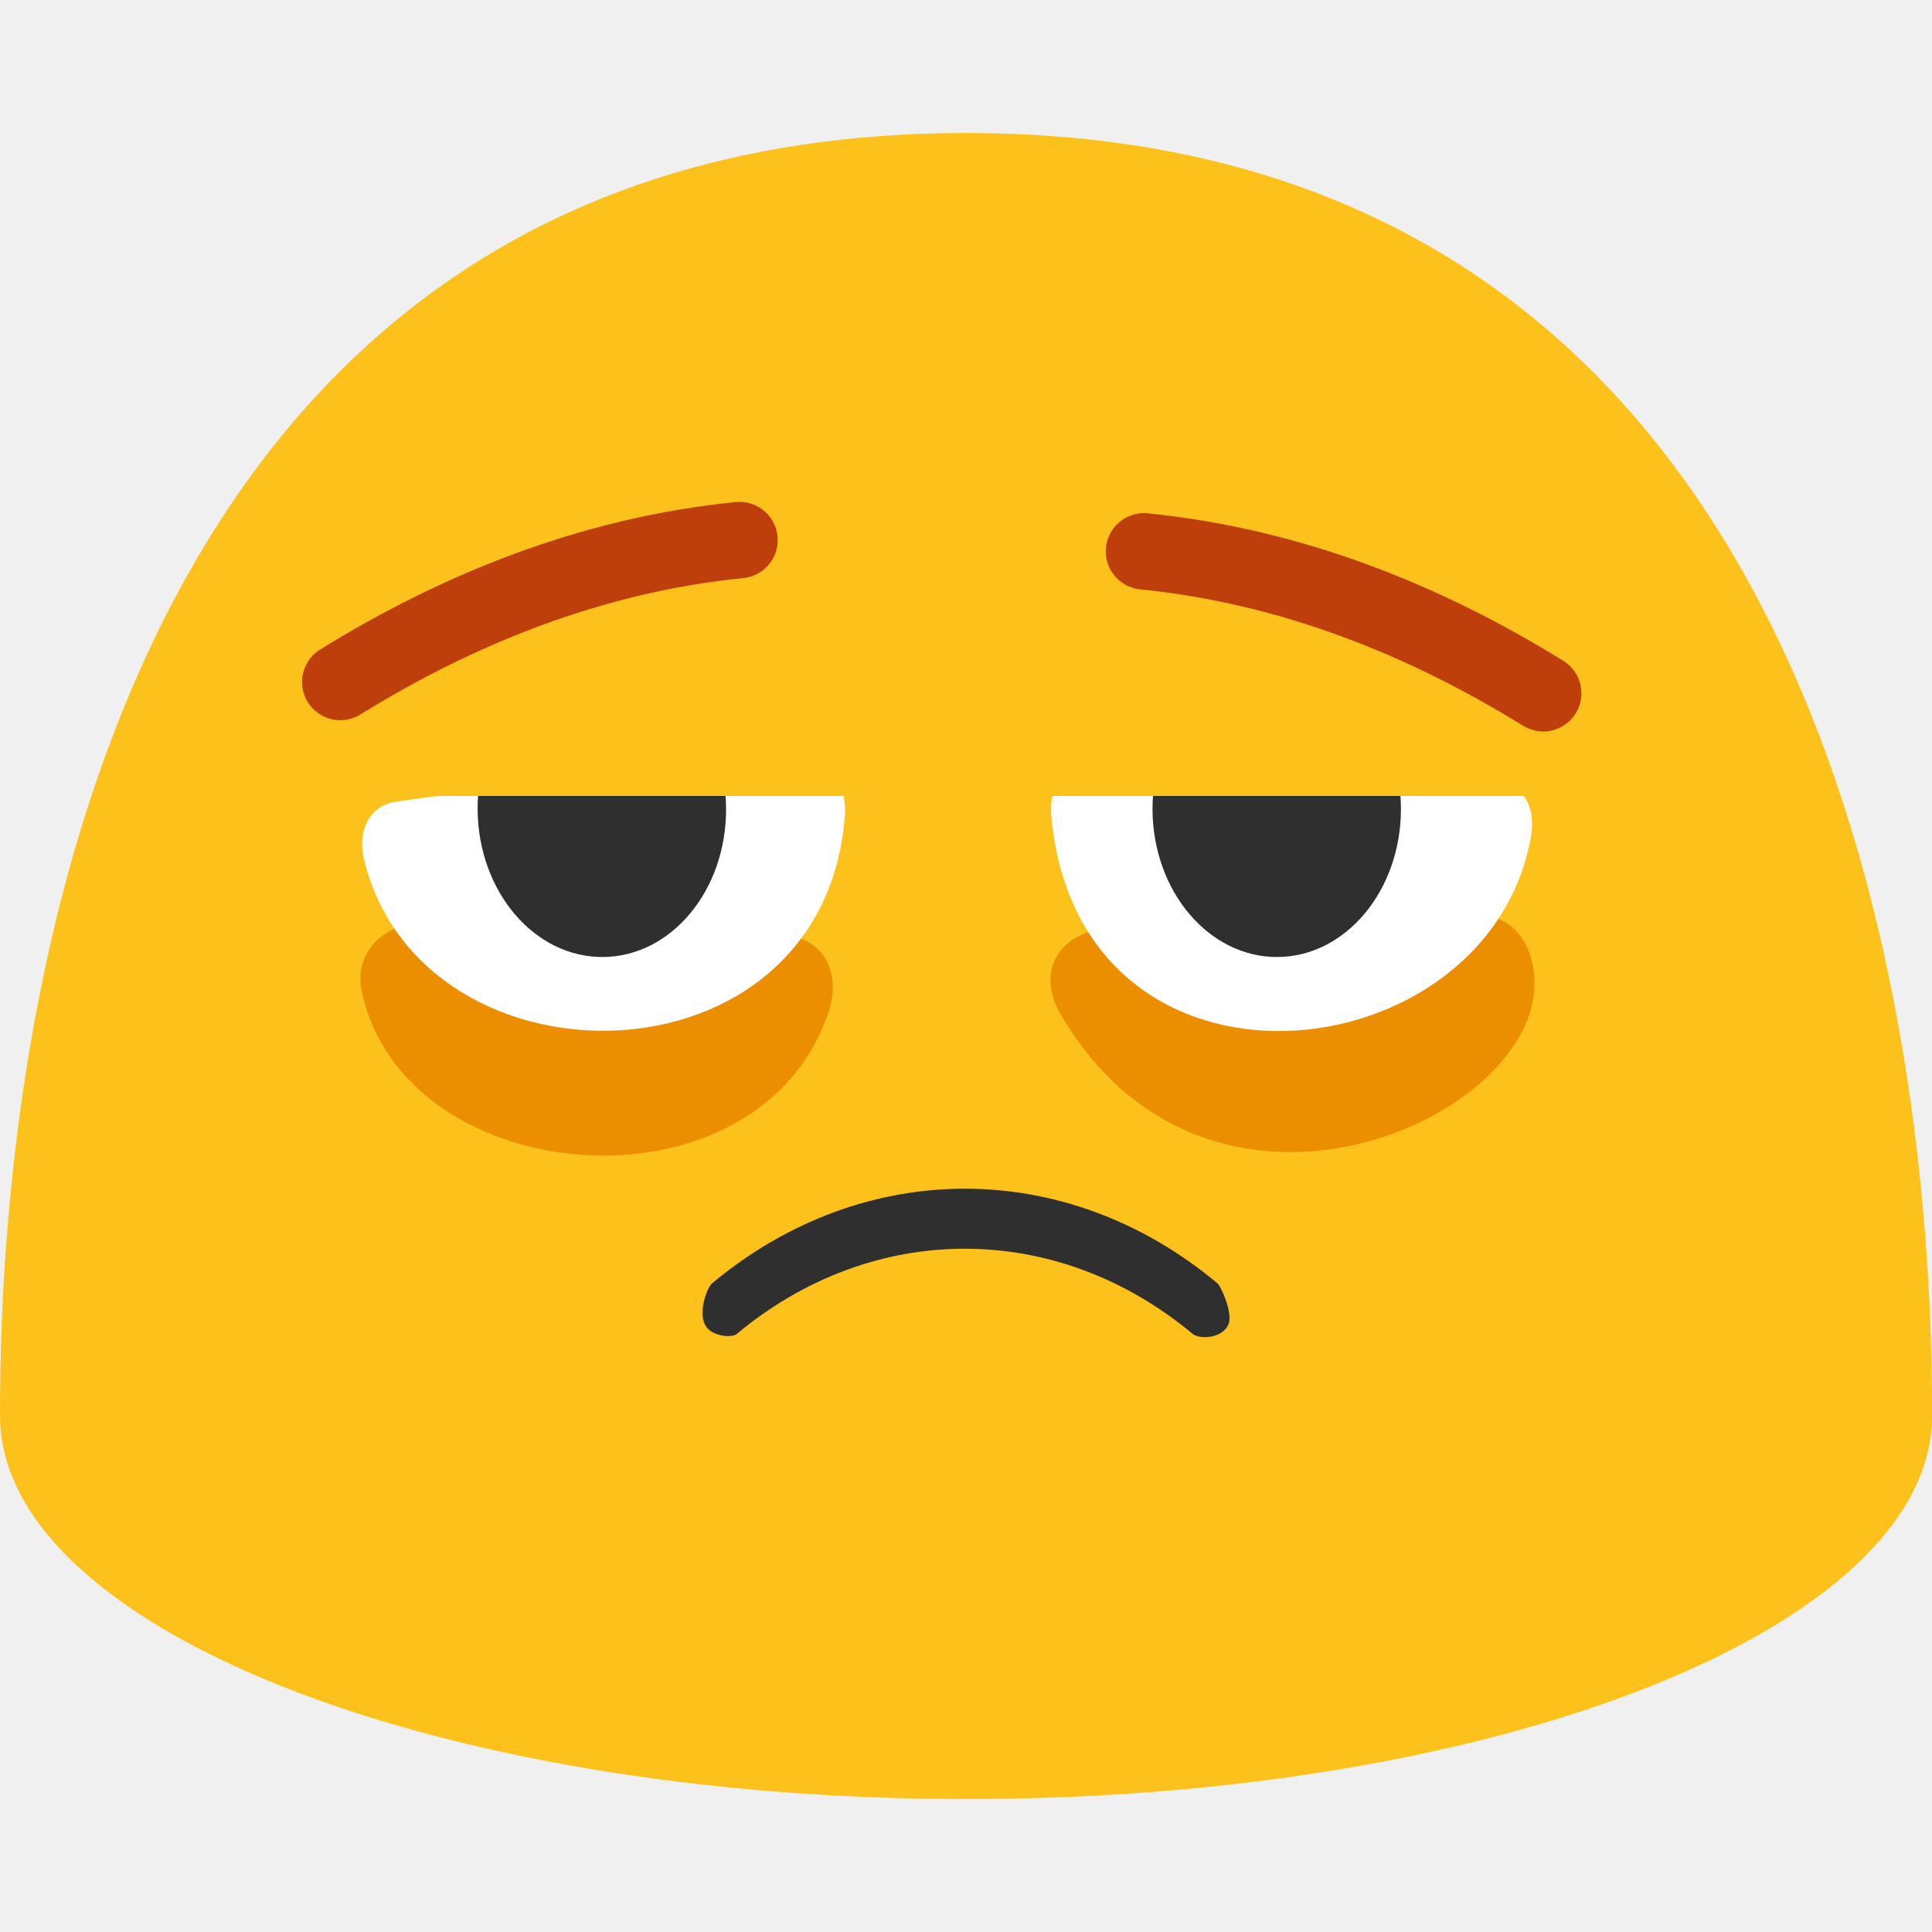
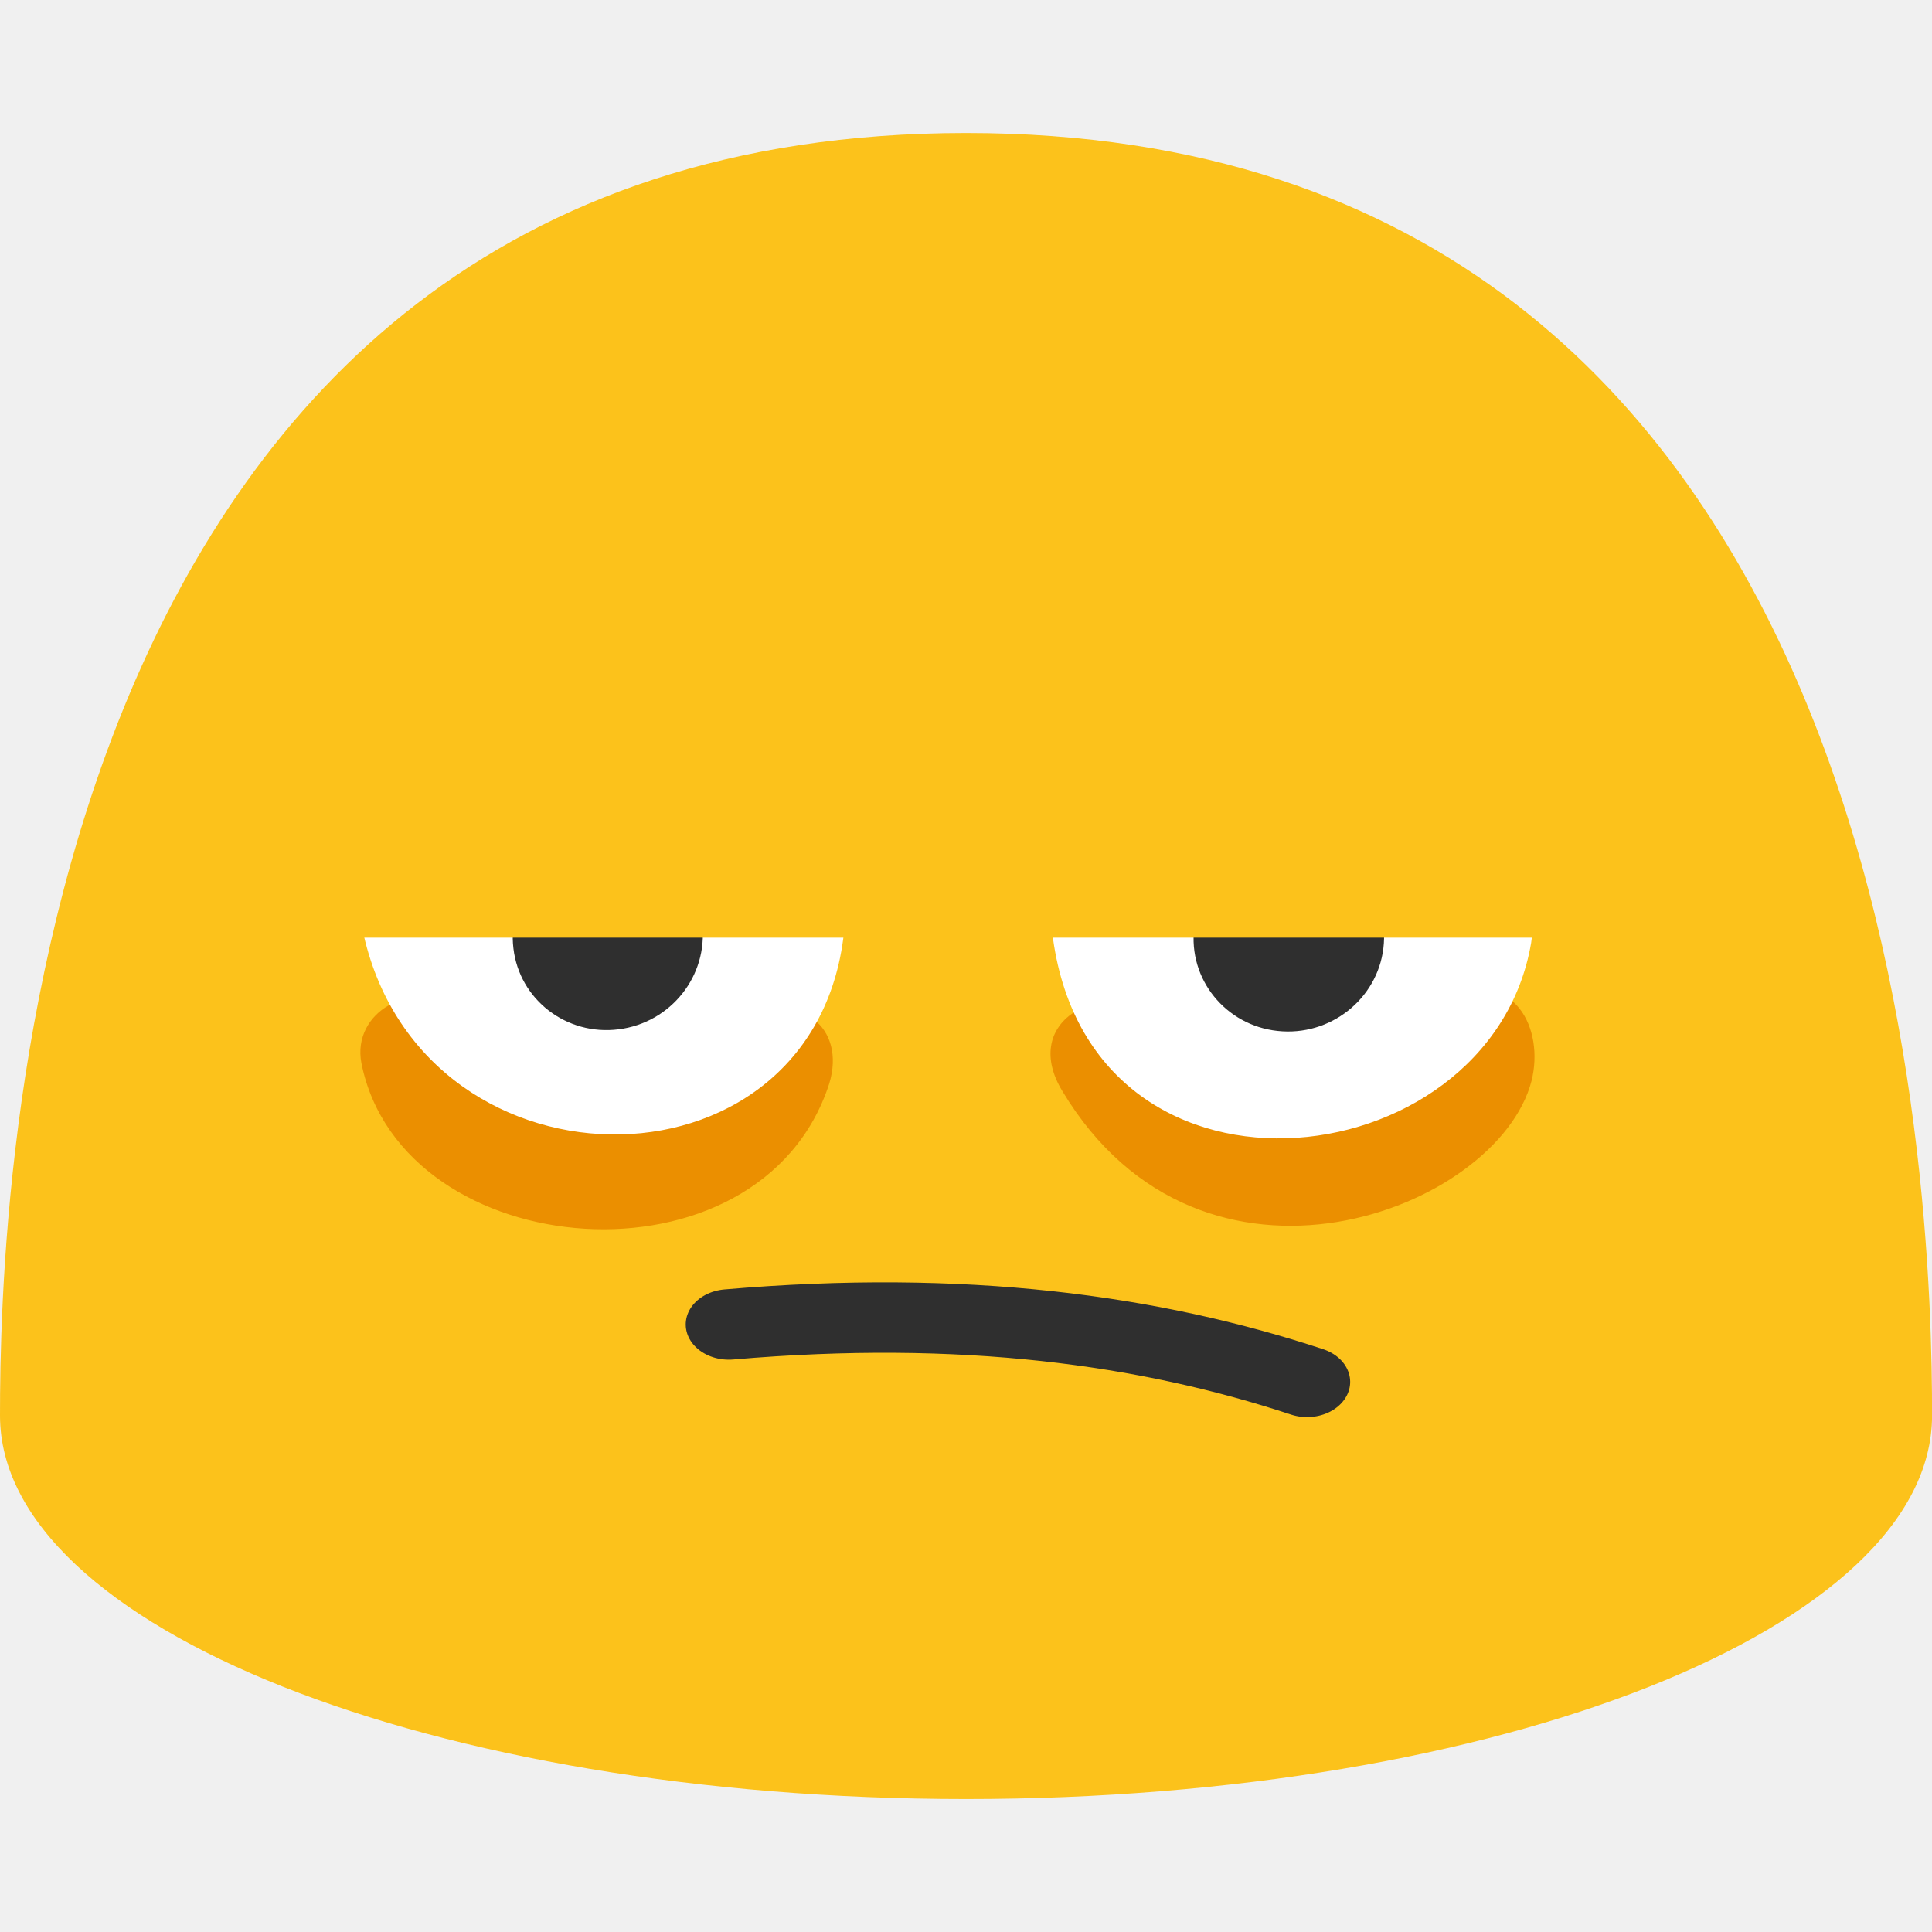
- <svg xmlns="http://www.w3.org/2000/svg" version="1.1" viewBox="0 0 128 128">
-   <g transform="scale(1.067645)">
-     <g transform="matrix(.94815 0 0 .94815 -4.0488 -4.0535)">
-       <g transform="translate(-172.5,-112.5)">
-         <g data-paper-data="{&quot;isPaintingLayer&quot;:true}">
-           <g stroke-miterlimit="10">
-             <path d="m303.22 209.42c0 13.86-28.29 25.1-63.22 25.1-34.92 0-63.23-11.24-63.23-25.1 0-13.87 1.47-83.94 63.23-83.94 61.77 0 63.22 70.06 63.22 83.94" fill="#fcc21b" />
-             <path d="m256.43 200.75c0.284 0.238 1.017 1.954 0.757 2.654-0.379 1.017-1.935 1.023-2.347 0.681-8.929-7.444-20.928-7.444-29.857 0-0.325 0.27-1.674 0.164-2.065-0.593-0.447-0.865 0.104-2.433 0.475-2.741 4.944-4.116 10.732-6.177 16.521-6.177s11.577 2.055 16.516 6.177z" fill="#2f2f2f" data-paper-data="{&quot;index&quot;:null}" />
-             <path d="m271.57 177.16c4.292-1.812 6.294 2.098 5.436 5.531-2.193 8.488-21.553 15.926-30.708 0.668-2.67-4.387 2.193-7.057 4.959-5.054 7.343 5.341 15.926 0.668 20.313-1.144zm-65.517 0.954c-2.098-2.098-6.294 0-5.627 3.433 2.67 13.256 26.131 15.163 30.613 1.335 1.144-3.719-2.003-6.104-5.436-4.196-8.392 4.673-14.877 3.91-19.55-0.572z" fill="#eb8f00" />
-             <path d="m247.88 167.26c6.1-0.2 20.7 0.3 26.9 0.8 2.2 0.2 2.4 2.1 2.2 3.4-2.7 15.8-29.5 18.7-31.4-1.2-0.2-2.7 1.2-3 2.3-3zm-45.3 2c-1.7 0.3-2.4 2-2 3.7 3.7 15.6 30.3 15.4 31.5-3 0-1.7-0.6-3.1-2.7-3.1-4.6 0-20.3 1.4-26.8 2.4z" fill="#fff" />
-             <g fill="#2f2f2f">
-               <path d="m216.25 179.41c-4.49 0.04-8.17-4.27-8.22-9.62-0.05-5.37 3.55-9.75 8.04-9.79 4.48-0.04 8.17 4.27 8.22 9.64 0.05 5.36-3.55 9.73-8.04 9.77z" />
-               <path d="m252.2 169.74c-0.01-5.37 3.63-9.72 8.12-9.73 4.48-0.01 8.13 4.32 8.14 9.69 0.01 5.35-3.62 9.7-8.1 9.71-4.49 0.01-8.14-4.32-8.16-9.67z" />
-             </g>
-             <path d="m195.03 168.87v-22.4h86.4v22.4z" fill="#fcc21b" stroke-width="0" />
-           </g>
-           <path d="m199.04 161.41c7.642-4.729 16.43-8.319 26.129-9.289" fill="none" fill-rule="evenodd" stroke="#bf3f0c" stroke-linecap="round" stroke-linejoin="round" stroke-miterlimit="1.5" stroke-width="5" />
-           <path d="m251.64 152.86c9.699 0.97 18.486 4.559 26.129 9.289" fill="none" fill-rule="evenodd" stroke="#bf3f0c" stroke-linecap="round" stroke-linejoin="round" stroke-miterlimit="1.5" stroke-width="5" data-paper-data="{&quot;index&quot;:null}" />
-         </g>
-       </g>
-     </g>
+ <svg xmlns="http://www.w3.org/2000/svg" version="1.1" viewBox="0 0 128 128" id="svg12" xml:space="preserve">
+   <defs id="defs12" />
+   <path d="m 128.004,93.783 c 0,14.03 -28.638,25.408 -63.997,25.408 -35.349,0 -64.007,-11.378 -64.007,-25.408 0,-14.04 1.488,-84.971 64.007,-84.971 62.529,0 63.997,70.921 63.997,84.971" fill="#fcc21b" id="path1" style="stroke-width:1.012;stroke-miterlimit:10" />
+   <path d="m 95.965,66.01 c 4.344,-1.834 6.372,2.124 5.503,5.599 -2.22,8.592 -21.818,16.122 -31.085,0.676 -2.703,-4.441 2.22,-7.144 5.02,-5.117 7.433,5.406 16.122,0.676 20.563,-1.158 z m -66.322,0.965 c -2.124,-2.124 -6.372,0 -5.696,3.475 2.703,13.419 26.452,15.349 30.989,1.352 1.158,-3.765 -2.027,-6.178 -5.503,-4.248 -8.495,4.73 -15.06,3.958 -19.79,-0.579 z" fill="#eb8f00" id="path3" style="stroke-width:1.012;stroke-miterlimit:10" />
+   <path d="m 71.984,58.217 c 6.175,-0.202 20.954,0.304 27.231,0.81 2.227,0.202 2.429,2.126 2.227,3.442 -2.733,15.994 -29.862,18.93 -31.786,-1.215 -0.202,-2.733 1.215,-3.037 2.328,-3.037 z m -45.857,2.025 c -1.721,0.304 -2.415,0.008 -2.025,1.732 4.117,17.896 30.672,17.603 31.887,-1.024 0,-1.721 -0.607,-3.138 -2.733,-3.138 -4.657,0 -20.549,1.417 -27.129,2.429 z" fill="#ffffff" id="path4" style="stroke-width:1.012;stroke-miterlimit:10" />
+   <path d="m 91.683,62.508 c -0.238,3.417 -3.252,6.027 -6.721,5.82 -3.479,-0.197 -6.11,-3.148 -5.871,-6.565 0.228,-3.428 3.231,-6.027 6.71,-5.82 3.479,0.197 6.12,3.148 5.882,6.565" style="fill:#2f2f2f;stroke-width:1" id="path48" />
+   <path d="m 46.524,61.234 c 0.394,3.407 -2.071,6.524 -5.53,6.959 -3.459,0.445 -6.586,-1.968 -6.979,-5.364 -0.414,-3.407 2.061,-6.524 5.519,-6.969 3.448,-0.435 6.586,1.978 6.99,5.374" style="fill:#2f2f2f;stroke-width:1" id="path49" />
+   <path d="M 18.484,62.123 V 39.447 H 105.946 V 62.123 Z" fill="#fcc21b" stroke-width="0" id="path7" style="stroke-miterlimit:10" />
+   <g transform="matrix(-0.9104626,-0.1249717,0.1529955,-0.7436957,110.0519,166.5611)" id="g5" style="clip-rule:evenodd;fill-rule:evenodd;stroke-width:1.031;stroke-linecap:round;stroke-miterlimit:10">
+     <path d="m 41.538,93.878 c 11.933,2.637 25.465,2.631 41.756,-1.902" style="fill:none;fill-rule:nonzero;stroke:#2f2f2f;stroke-width:6.188" id="path5" />
  </g>
</svg>
